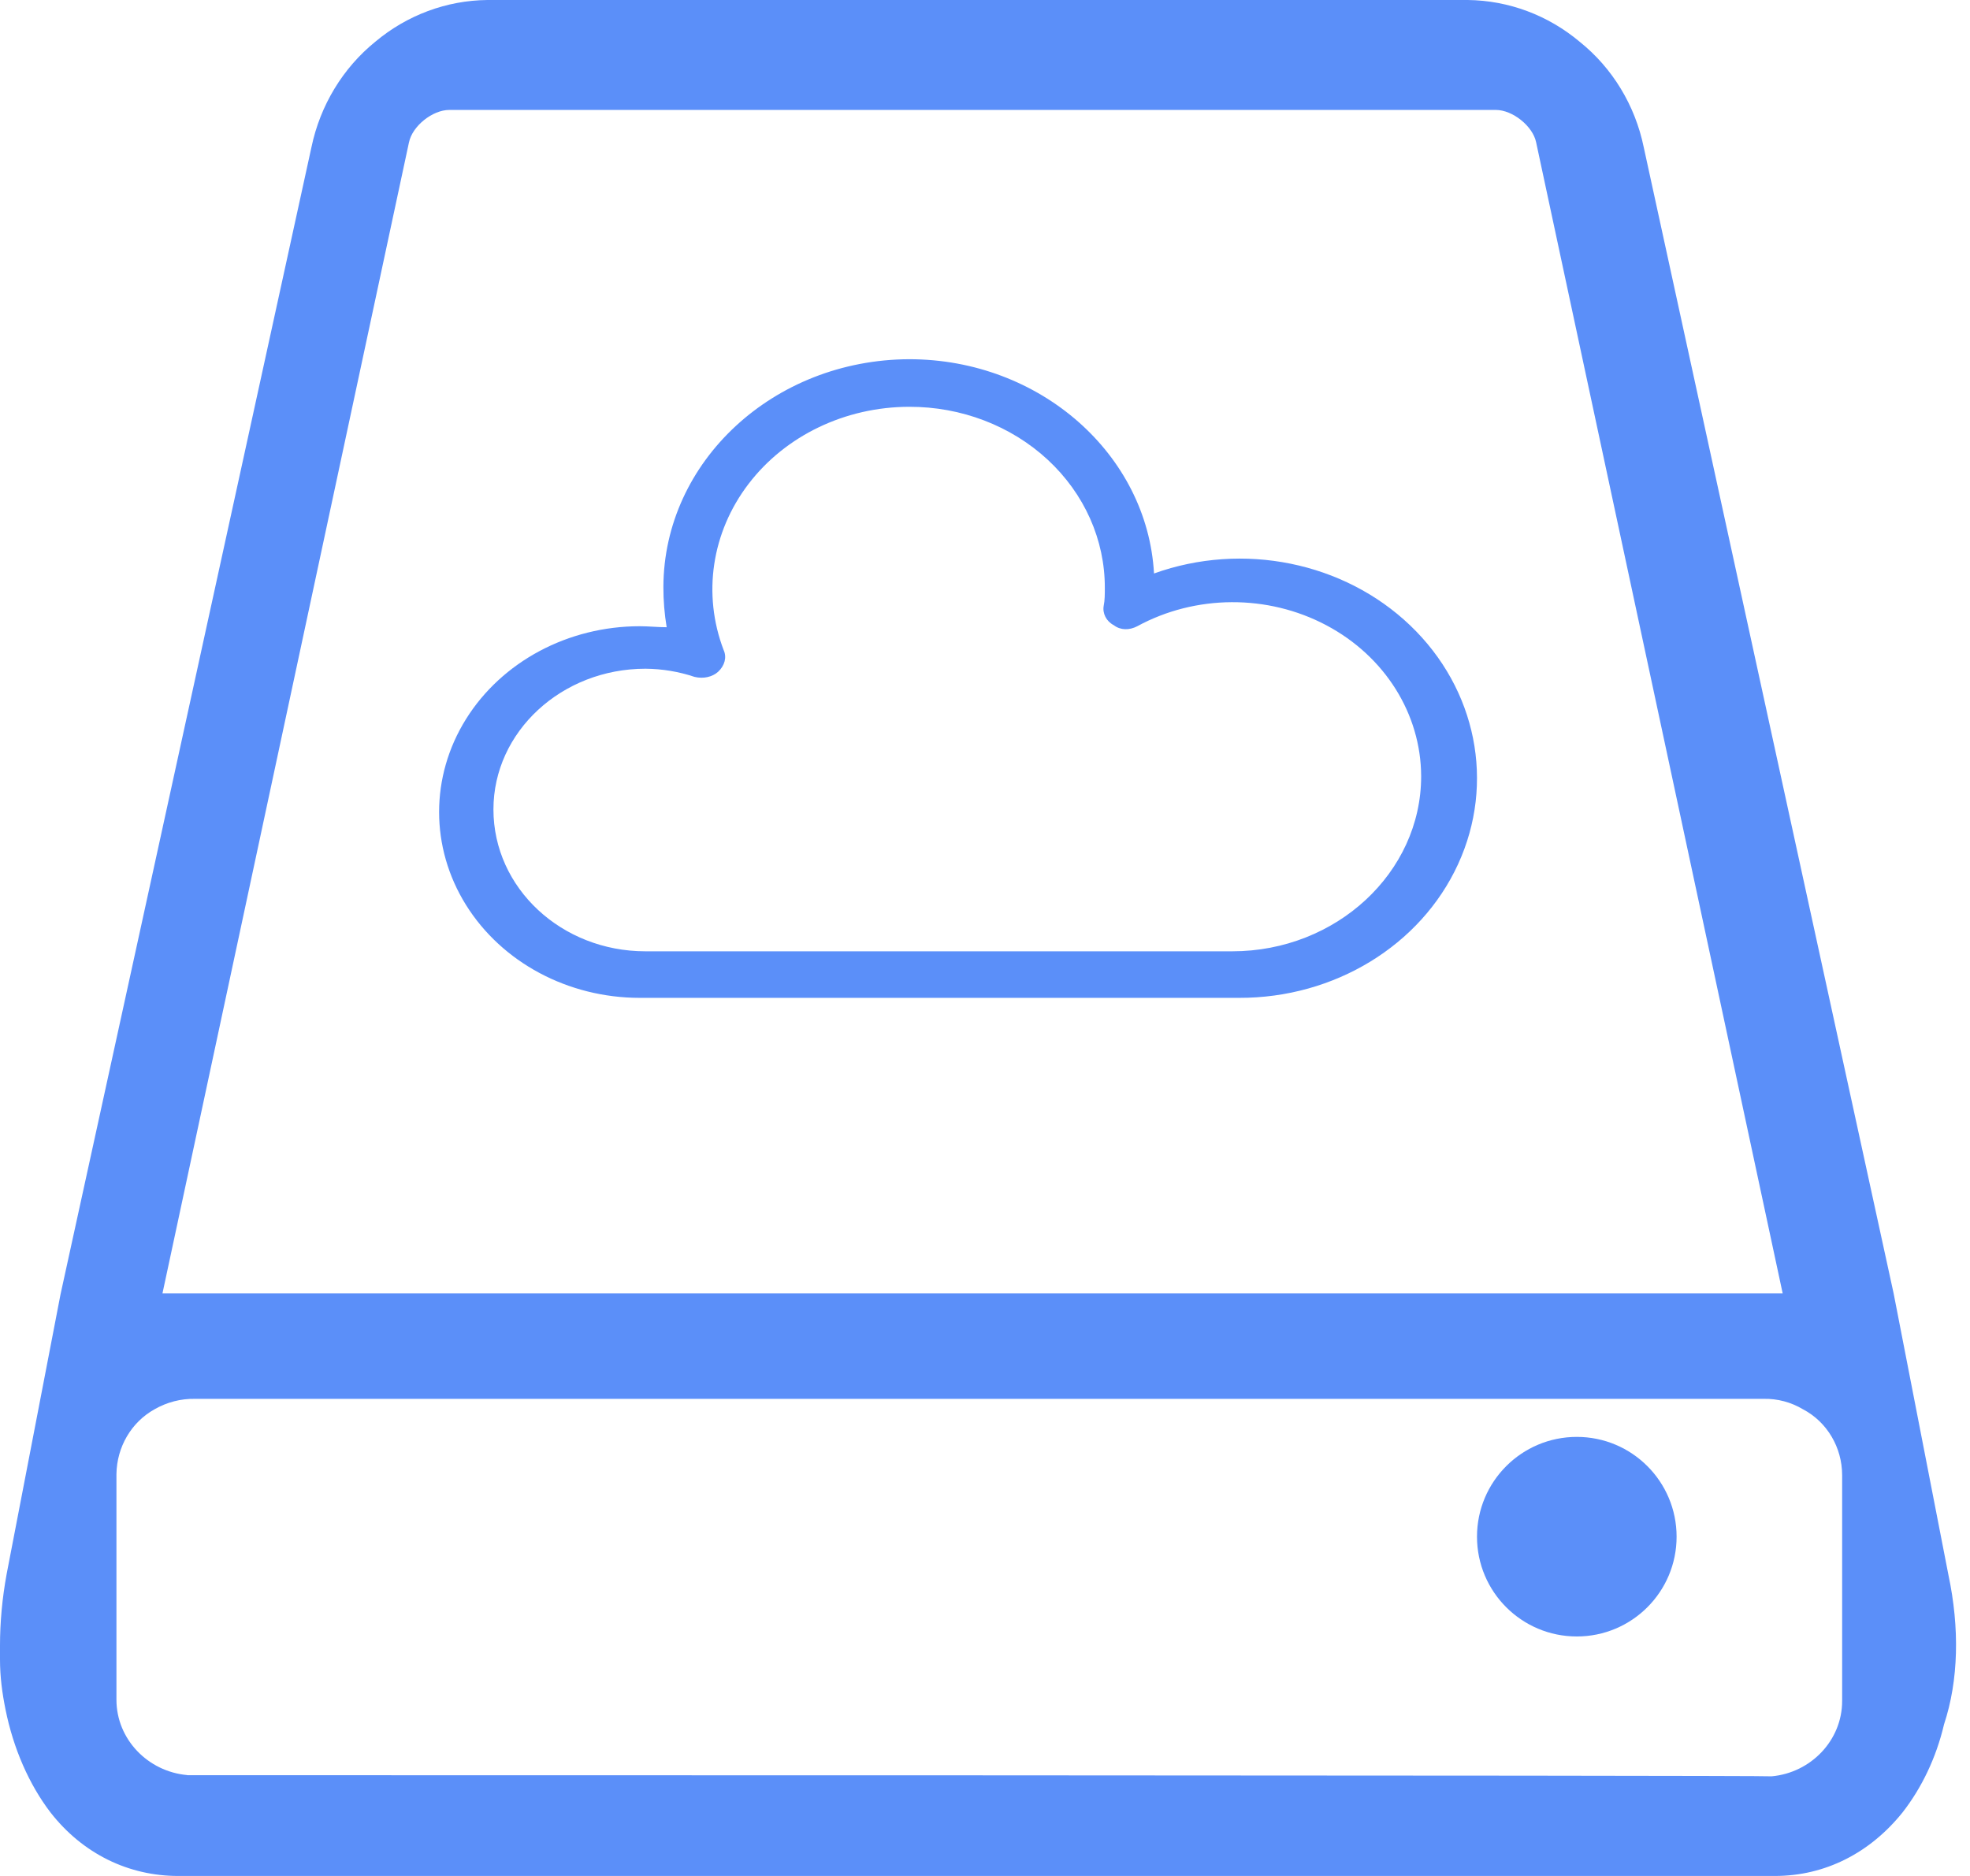
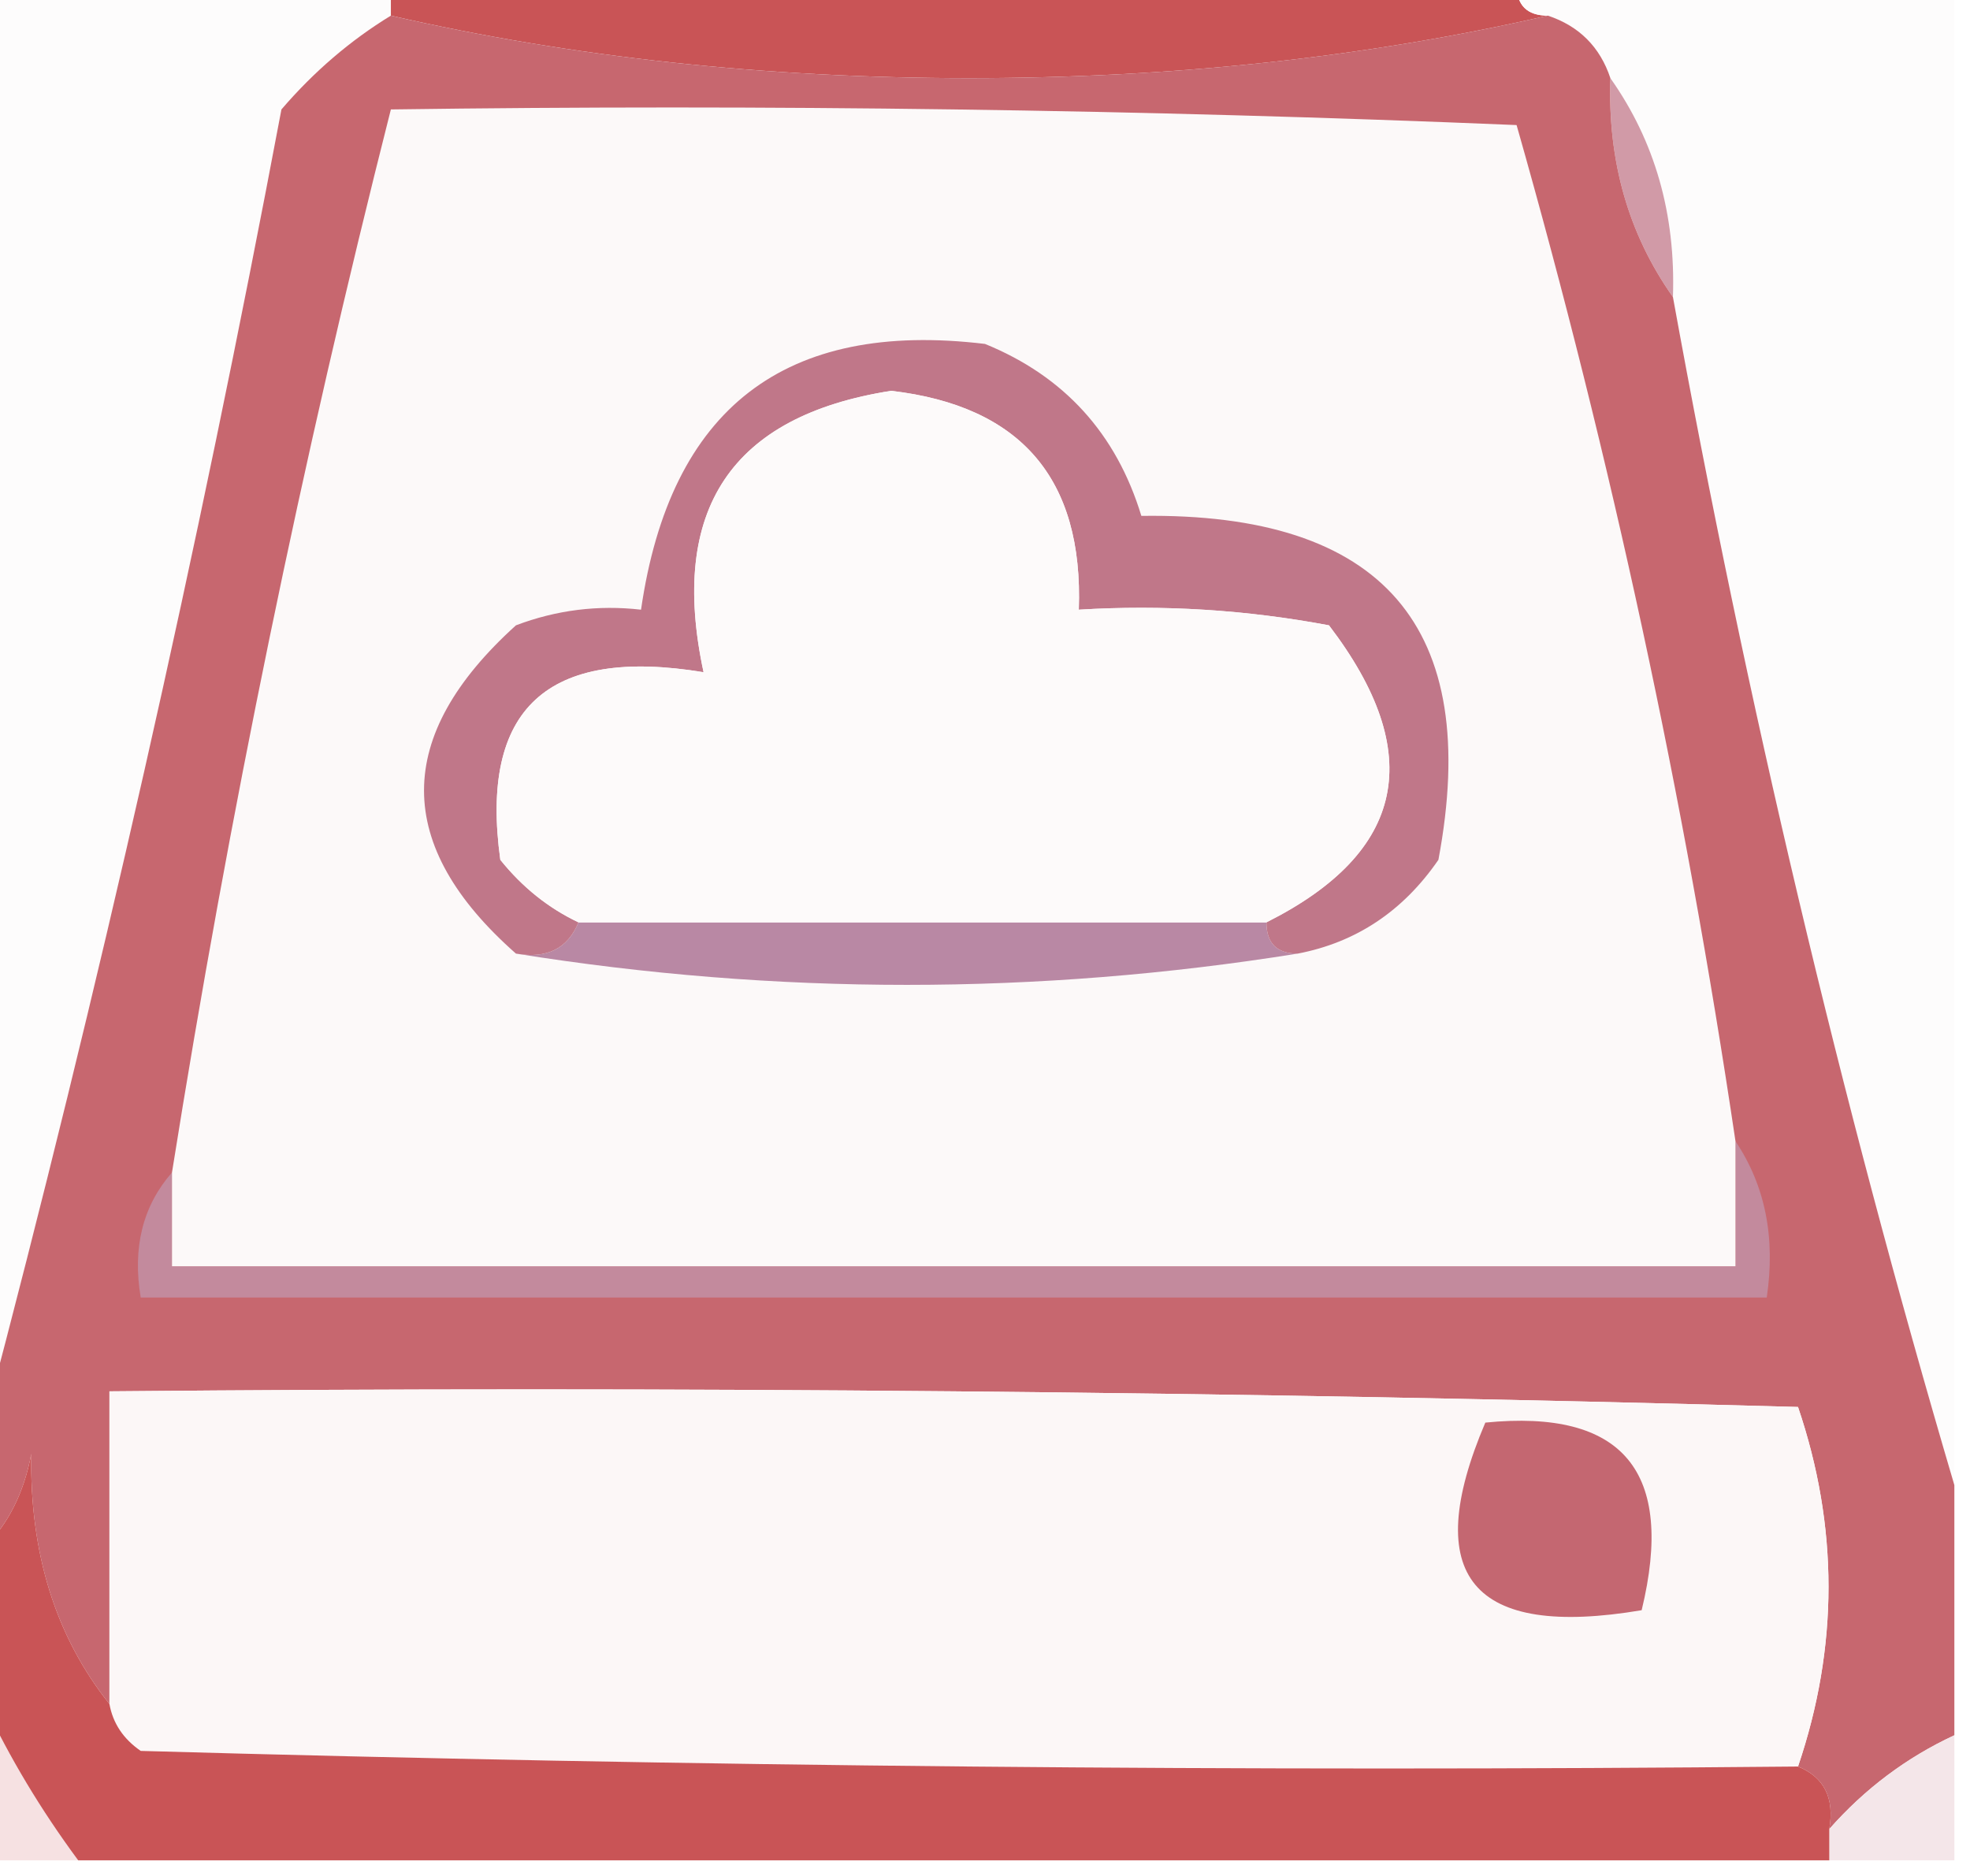
- <svg xmlns="http://www.w3.org/2000/svg" width="63px" height="60px" viewBox="0 0 63 60" version="1.1">
-   <g stroke="none" stroke-width="1" fill="none" fill-rule="evenodd">
-     <g fill="#5B8FF9" fill-rule="nonzero">
-       <g>
-         <path d="M60.558,41.369 L52.566,4.708 C52.291,3.371 51.567,2.178 50.523,1.34 C49.509,0.487 48.246,0.015 46.939,0 L15.584,0 C14.28,0.014 13.018,0.483 12.004,1.333 C10.964,2.176 10.241,3.369 9.961,4.704 L1.934,41.405 L0.214,50.335 C0.07,51.114 0,51.892 0,52.631 L0,53.076 C0,53.63 0.07,54.148 0.175,54.67 C0.427,55.926 0.932,57.074 1.612,57.965 C2.649,59.297 4.12,60 5.697,60 L56.76,60 C58.372,60 59.805,59.261 60.845,57.965 C61.451,57.186 61.917,56.227 62.17,55.151 C62.636,53.743 62.671,52.073 62.31,50.371 L60.558,41.369 Z M5.984,56.773 C4.73,56.661 3.724,55.626 3.724,54.365 L3.724,47.148 C3.735,46.279 4.202,45.484 4.944,45.073 C5.338,44.847 5.782,44.732 6.233,44.74 L56.402,44.74 C56.842,44.731 57.276,44.846 57.657,45.073 C58.427,45.476 58.912,46.293 58.911,47.185 L58.911,54.405 C58.911,55.665 57.909,56.701 56.655,56.813 C56.62,56.777 5.988,56.777 5.988,56.777 L5.984,56.773 Z M13.079,4.555 C13.184,4.034 13.829,3.516 14.369,3.516 L47.836,3.516 C48.372,3.516 49.02,4.034 49.125,4.552 L57.009,41.365 L5.196,41.365 L13.079,4.552 L13.079,4.555 Z" />
-         <path d="M47.234,49.149 C47.234,50.912 48.663,52.34 50.426,52.34 C52.188,52.34 53.617,50.912 53.617,49.149 C53.617,47.386 52.188,45.957 50.426,45.957 C48.663,45.957 47.234,47.386 47.234,49.149 L47.234,49.149 Z" />
-         <path d="M39.621,31.915 L20.46,31.915 C18.167,31.915 16.049,30.782 14.902,28.943 C13.756,27.104 13.756,24.839 14.902,23 C16.049,21.161 18.167,20.029 20.46,20.029 C20.746,20.029 21.033,20.061 21.32,20.061 C21.249,19.635 21.214,19.204 21.215,18.773 C21.228,14.755 24.741,11.502 29.079,11.489 C33.26,11.489 36.692,14.532 36.905,18.342 C39.749,17.32 42.977,17.975 45.099,20.005 C47.22,22.035 47.823,25.044 46.627,27.643 C45.432,30.242 42.671,31.925 39.621,31.915 L39.621,31.915 Z M20.642,21.388 C17.961,21.388 15.78,23.405 15.78,25.888 C15.78,28.406 17.961,30.426 20.638,30.426 L39.408,30.426 C42.732,30.426 45.448,27.907 45.448,24.829 C45.443,22.83 44.284,20.986 42.41,19.995 C40.535,19.003 38.232,19.016 36.37,20.029 C36.119,20.161 35.832,20.161 35.619,19.996 C35.379,19.871 35.25,19.619 35.297,19.368 C35.332,19.203 35.332,19.002 35.332,18.805 C35.337,17.267 34.679,15.791 33.505,14.703 C32.331,13.616 30.736,13.006 29.076,13.011 C27.032,13.013 25.116,13.933 23.937,15.479 C22.757,17.025 22.461,19.004 23.141,20.789 C23.249,21.022 23.176,21.288 22.966,21.485 C22.784,21.65 22.498,21.718 22.214,21.65 C21.71,21.481 21.178,21.392 20.642,21.388 L20.642,21.388 Z" />
-       </g>
-     </g>
+ <svg xmlns="http://www.w3.org/2000/svg" version="1.1" width="63px" height="60px" style="shape-rendering:geometricPrecision; text-rendering:geometricPrecision; image-rendering:optimizeQuality; fill-rule:evenodd; clip-rule:evenodd">
+   <g>
+     <path style="opacity:1" fill="#fdfcfc" d="M -0.5,-0.5 C 3.833,-0.5 8.167,-0.5 12.5,-0.5C 12.5,-0.167 12.5,0.167 12.5,0.5C 11.206,1.29 10.039,2.29 9,3.5C 6.332,17.657 3.165,31.657 -0.5,45.5C -0.5,30.167 -0.5,14.833 -0.5,-0.5 Z" />
+   </g>
+   <g>
+     <path style="opacity:1" fill="#c95456" d="M 12.5,-0.5 C 24.5,-0.5 36.5,-0.5 48.5,-0.5C 48.5,0.167 48.833,0.5 49.5,0.5C 43.705,1.83 37.538,2.496 31,2.5C 24.462,2.496 18.295,1.83 12.5,0.5C 12.5,0.167 12.5,-0.167 12.5,-0.5 Z" />
+   </g>
+   <g>
+     <path style="opacity:1" fill="#fdfcfc" d="M 48.5,-0.5 C 53.167,-0.5 57.833,-0.5 62.5,-0.5C 62.5,15.5 62.5,31.5 62.5,47.5C 58.855,35.148 55.855,22.481 53.5,9.5C 53.59,6.848 52.924,4.515 51.5,2.5C 51.167,1.5 50.5,0.833 49.5,0.5C 48.833,0.5 48.5,0.167 48.5,-0.5 Z" />
+   </g>
+   <g>
+     <path style="opacity:1" fill="#d19aa7" d="M 51.5,2.5 C 52.924,4.515 53.59,6.848 53.5,9.5C 52.076,7.485 51.41,5.152 51.5,2.5 Z" />
+   </g>
+   <g>
+     <path style="opacity:1" fill="#c7676f" d="M 12.5,0.5 C 18.295,1.83 24.462,2.496 31,2.5C 37.538,2.496 43.705,1.83 49.5,0.5C 50.5,0.833 51.167,1.5 51.5,2.5C 51.41,5.152 52.076,7.485 53.5,9.5C 55.855,22.481 58.855,35.148 62.5,47.5C 62.5,50.167 62.5,52.833 62.5,55.5C 60.97,56.211 59.637,57.211 58.5,58.5C 58.672,57.508 58.338,56.842 57.5,56.5C 58.8,52.666 58.8,48.833 57.5,45C 39.503,44.5 21.503,44.333 3.5,44.5C 3.5,47.833 3.5,51.167 3.5,54.5C 1.78,52.342 0.947,49.675 1,46.5C 0.768,47.737 0.268,48.737 -0.5,49.5C -0.5,48.167 -0.5,46.833 -0.5,45.5C 3.165,31.657 6.332,17.657 9,3.5C 10.039,2.29 11.206,1.29 12.5,0.5 Z" />
+   </g>
+   <g>
+     <path style="opacity:1" fill="#c38a9d" d="M 55.5,36.5 C 56.451,37.919 56.785,39.585 56.5,41.5C 39.167,41.5 21.833,41.5 4.5,41.5C 4.232,39.901 4.566,38.568 5.5,37.5C 5.5,38.5 5.5,39.5 5.5,40.5C 22.167,40.5 38.833,40.5 55.5,40.5C 55.5,39.167 55.5,37.833 55.5,36.5 Z" />
+   </g>
+   <g>
+     <path style="opacity:1" fill="#fcf9f9" d="M 55.5,36.5 C 55.5,37.833 55.5,39.167 55.5,40.5C 38.833,40.5 22.167,40.5 5.5,40.5C 5.5,39.5 5.5,38.5 5.5,37.5C 7.322,26.057 9.655,14.724 12.5,3.5C 24.505,3.333 36.505,3.5 48.5,4C 51.533,14.663 53.866,25.496 55.5,36.5 Z" />
+   </g>
+   <g>
+     <path style="opacity:1" fill="#b988a4" d="M 18.5,29.5 C 25.833,29.5 33.167,29.5 40.5,29.5C 40.5,30.167 40.833,30.5 41.5,30.5C 33.167,31.833 24.833,31.833 16.5,30.5C 17.492,30.672 18.158,30.338 18.5,29.5 Z" />
+   </g>
+   <g>
+     <path style="opacity:1" fill="#c07789" d="M 41.5,30.5 C 40.833,30.5 40.5,30.167 40.5,29.5C 44.96,27.262 45.627,24.096 42.5,20C 39.854,19.503 37.187,19.336 34.5,19.5C 34.65,15.317 32.65,12.984 28.5,12.5C 23.383,13.301 21.383,16.301 22.5,21.5C 17.499,20.671 15.332,22.671 16,27.5C 16.708,28.381 17.542,29.047 18.5,29.5C 18.158,30.338 17.492,30.672 16.5,30.5C 12.58,27.043 12.58,23.543 16.5,20C 17.793,19.51 19.127,19.343 20.5,19.5C 21.432,13.063 25.099,10.23 31.5,11C 34.033,12.033 35.699,13.867 36.5,16.5C 44.23,16.389 47.397,20.056 46,27.5C 44.871,29.141 43.371,30.141 41.5,30.5 Z" />
+   </g>
+   <g>
+     <path style="opacity:1" fill="#fdfafa" d="M 40.5,29.5 C 33.167,29.5 25.833,29.5 18.5,29.5C 17.542,29.047 16.708,28.381 16,27.5C 15.332,22.671 17.499,20.671 22.5,21.5C 21.383,16.301 23.383,13.301 28.5,12.5C 32.65,12.984 34.65,15.317 34.5,19.5C 37.187,19.336 39.854,19.503 42.5,20C 45.627,24.096 44.96,27.262 40.5,29.5 Z" />
+   </g>
+   <g>
+     <path style="opacity:1" fill="#fcf7f7" d="M 57.5,56.5 C 39.83,56.667 22.163,56.5 4.5,56C 3.944,55.617 3.611,55.117 3.5,54.5C 3.5,51.167 3.5,47.833 3.5,44.5C 21.503,44.333 39.503,44.5 57.5,45C 58.8,48.833 58.8,52.666 57.5,56.5 Z" />
+   </g>
+   <g>
+     <path style="opacity:1" fill="#c46771" d="M 47.5,45.5 C 51.908,45.062 53.575,47.062 52.5,51.5C 47.074,52.416 45.407,50.416 47.5,45.5 Z" />
+   </g>
+   <g>
+     <path style="opacity:1" fill="#f4e6e9" d="M 62.5,55.5 C 62.5,56.833 62.5,58.167 62.5,59.5C 61.167,59.5 59.833,59.5 58.5,59.5C 58.5,59.167 58.5,58.833 58.5,58.5C 59.637,57.211 60.97,56.211 62.5,55.5 Z" />
+   </g>
+   <g>
+     <path style="opacity:1" fill="#f6e1e2" d="M -0.5,54.5 C 0.308,56.22 1.308,57.887 2.5,59.5C 1.5,59.5 0.5,59.5 -0.5,59.5C -0.5,57.833 -0.5,56.167 -0.5,54.5 Z" />
+   </g>
+   <g>
+     <path style="opacity:1" fill="#c95456" d="M 3.5,54.5 C 3.611,55.117 3.944,55.617 4.5,56C 22.163,56.5 39.83,56.667 57.5,56.5C 58.338,56.842 58.672,57.508 58.5,58.5C 58.5,58.833 58.5,59.167 58.5,59.5C 39.833,59.5 21.167,59.5 2.5,59.5C 1.308,57.887 0.308,56.22 -0.5,54.5C -0.5,52.833 -0.5,51.167 -0.5,49.5C 0.268,48.737 0.768,47.737 1,46.5C 0.947,49.675 1.78,52.342 3.5,54.5 Z" />
  </g>
</svg>
